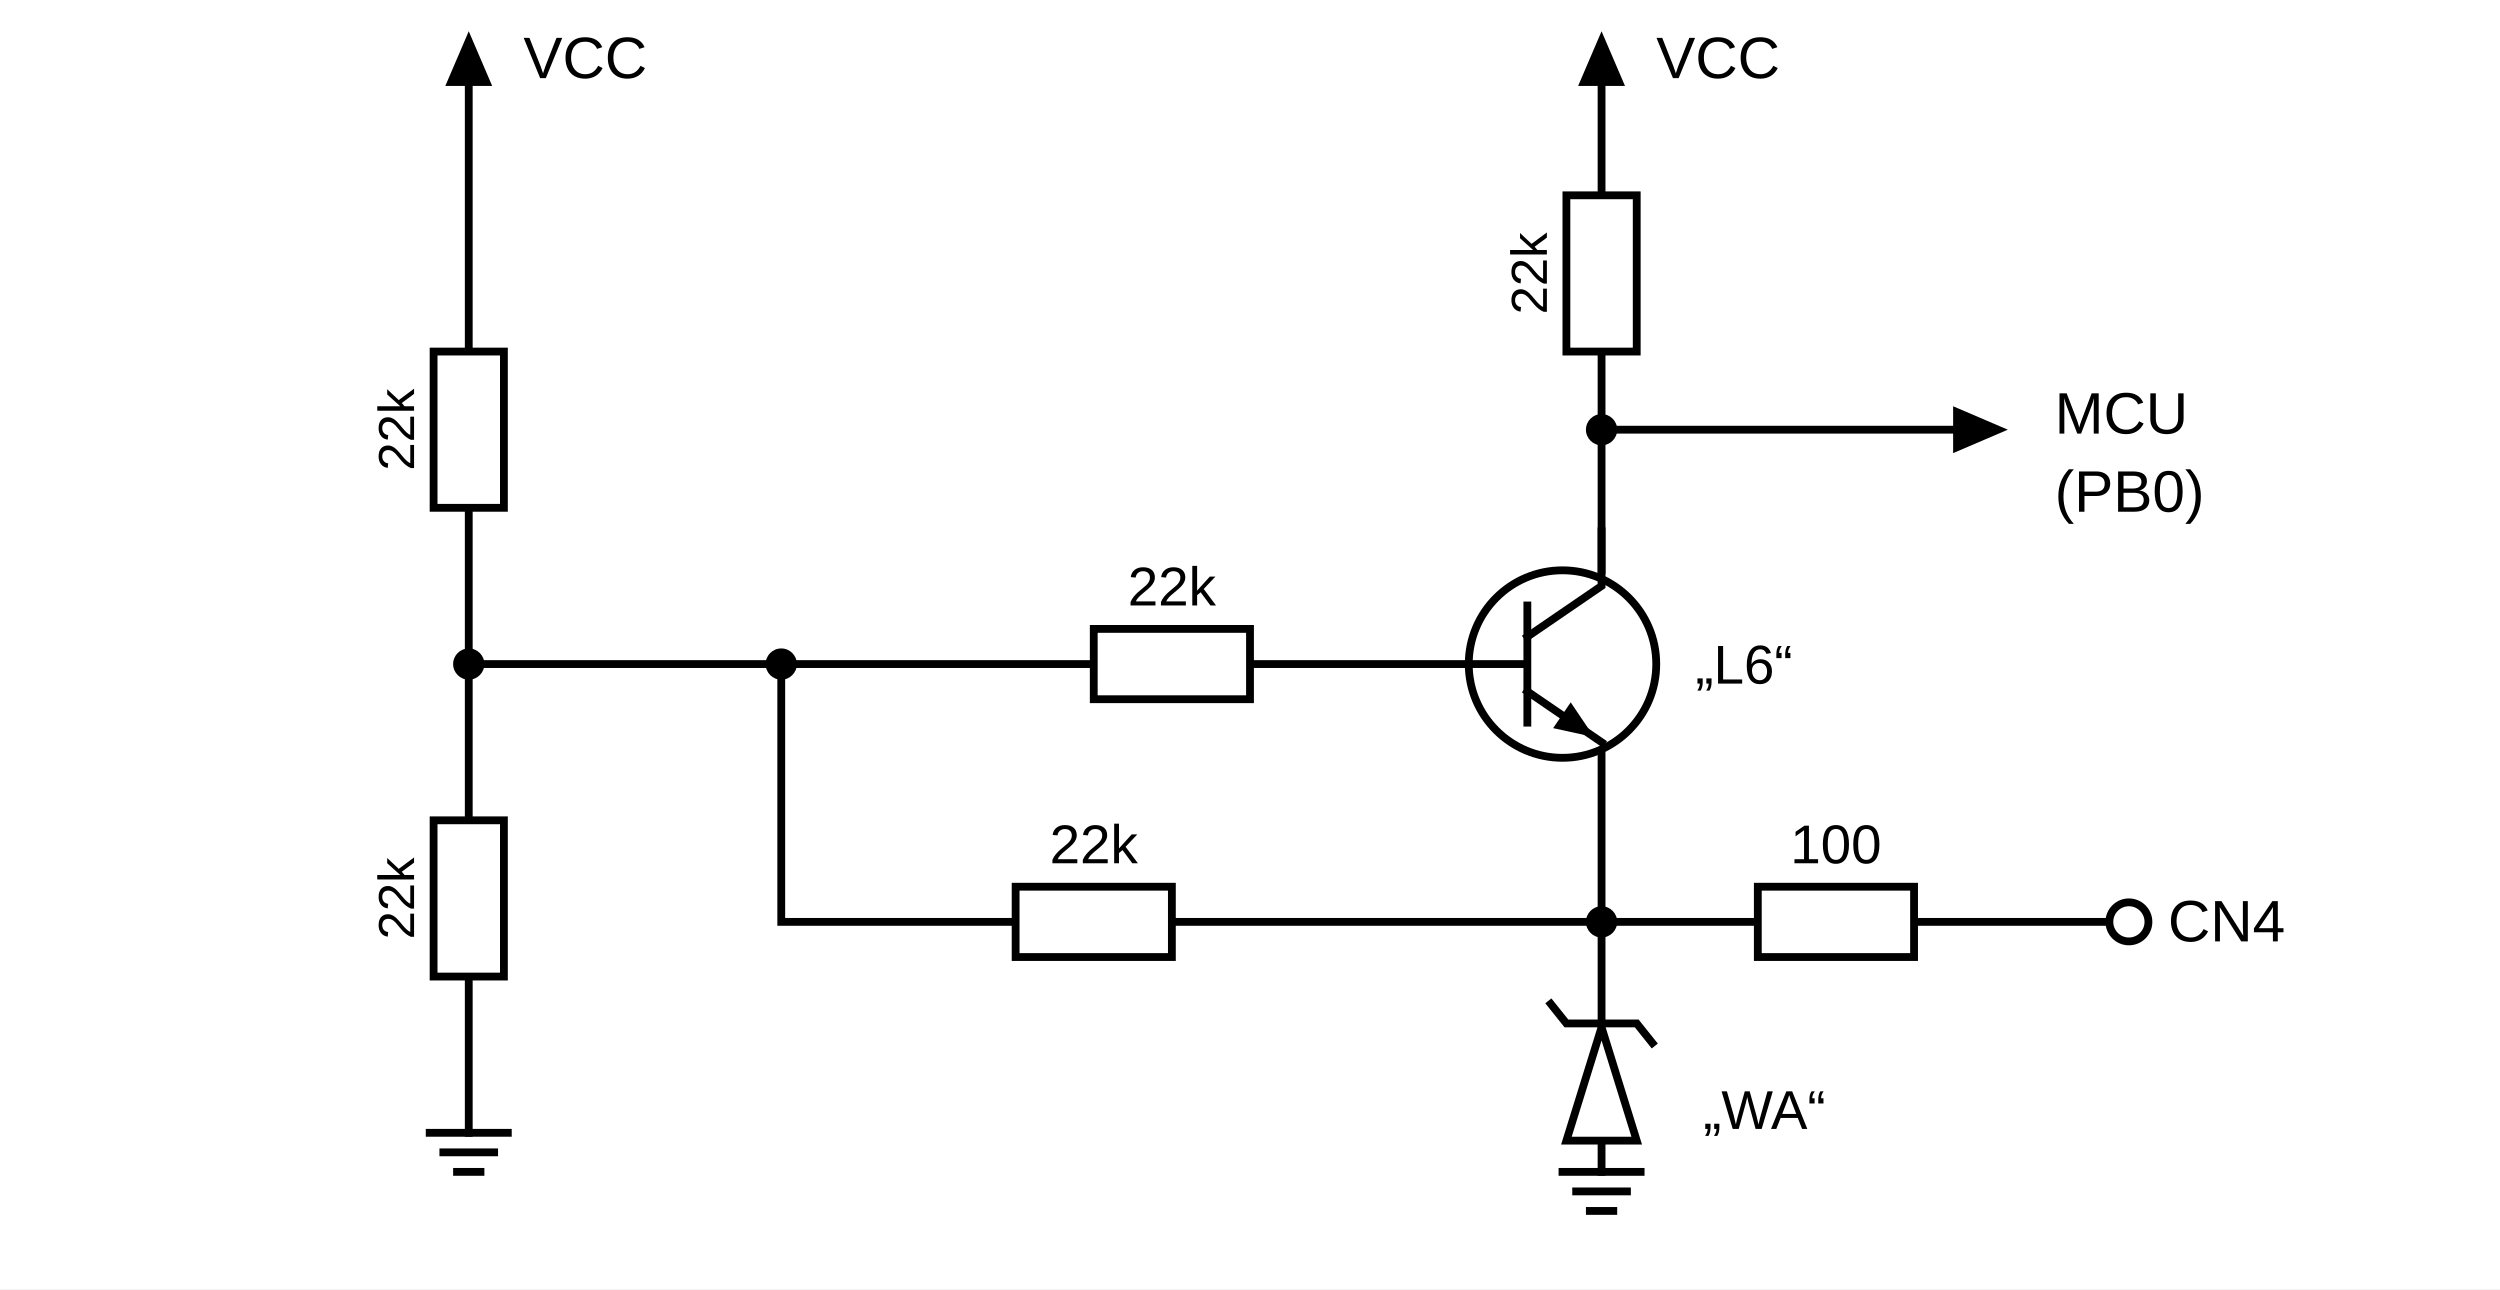
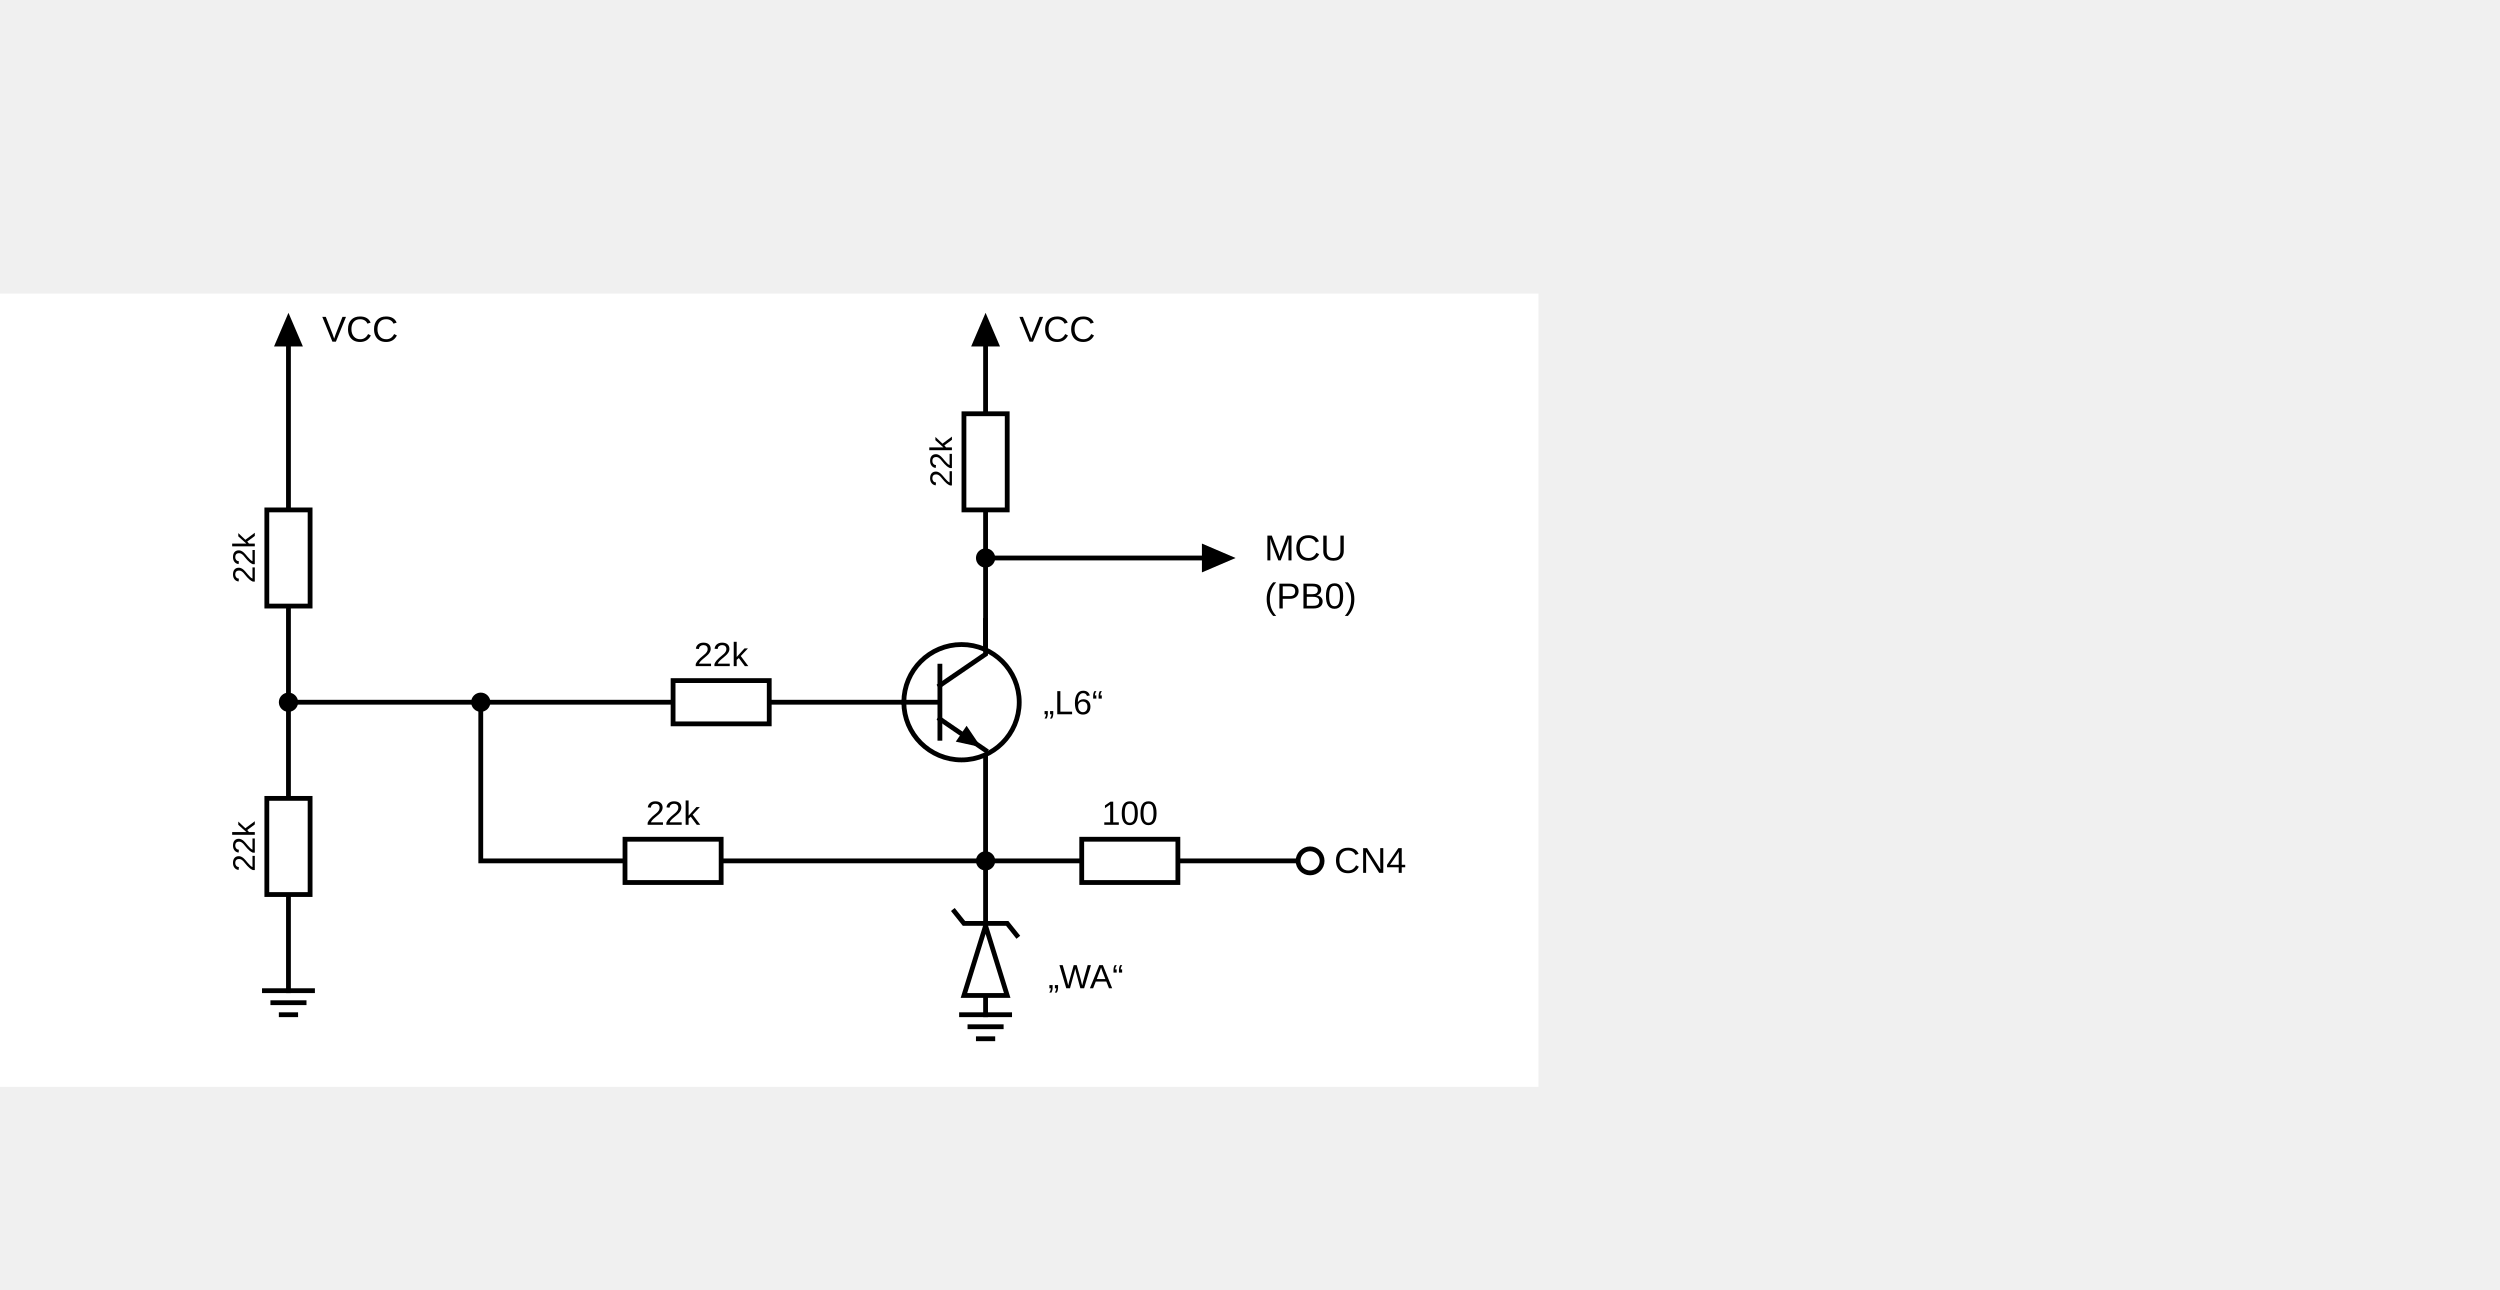
- <svg xmlns="http://www.w3.org/2000/svg" viewBox="0 0 640 330" width="1280" height="660" font-family="Arial, Helvetica, sans-serif" font-size="15">
+ <svg xmlns="http://www.w3.org/2000/svg" viewBox="0 0 1040 292" width="1280" height="660" font-family="Arial, Helvetica, sans-serif" font-size="15">
  <rect width="640" height="330" fill="#fff" />
  <g stroke="#000" stroke-width="2" fill="none" stroke-linecap="square" stroke-linejoin="miter">
    <path d="M120 22 L120 90" />
    <path d="M120 130 L120 210" />
    <path d="M120 250 L120 290" />
    <path d="M110 290 L130 290" />
    <path d="M113.500 295 L126.500 295" />
    <path d="M117 300 L123 300" />
    <path d="M120 170 L391 170" />
    <path d="M200 170 L200 236 L410 236" />
    <path d="M410 22 L410 50" />
    <path d="M410 90 L410 110" />
    <path d="M410 110 L410 146" />
    <path d="M410 110 L500 110" />
    <path d="M410 190 L410 262" />
    <path d="M410 292 L410 300" />
    <path d="M400 300 L420 300" />
    <path d="M403.500 305 L416.500 305" />
    <path d="M407 310 L413 310" />
    <path d="M410 236 L540 236" />
    <rect x="111" y="90" width="18" height="40" fill="#fff" />
    <rect x="111" y="210" width="18" height="40" fill="#fff" />
    <rect x="280" y="161" width="40" height="18" fill="#fff" />
    <rect x="260" y="227" width="40" height="18" fill="#fff" />
    <rect x="401" y="50" width="18" height="40" fill="#fff" />
    <rect x="450" y="227" width="40" height="18" fill="#fff" />
    <circle cx="400" cy="170" r="24" fill="#fff" />
    <path d="M391 155 V185 M376 170 H391" />
    <path d="M391 177 L410 190" />
    <path d="M391 163 L410 150 V136" />
    <polygon points="243.1,188.7 232.6,186.4 237.1,179.8" transform="translate(165,0)" fill="#000" stroke="none" />
    <polygon points="401,292 419,292 410,263" fill="#fff" />
    <path d="M397 257 L401 262 H419 L423 267" />
    <circle cx="120" cy="170" r="4" fill="#000" stroke="none" />
    <circle cx="200" cy="170" r="4" fill="#000" stroke="none" />
    <circle cx="410" cy="110" r="4" fill="#000" stroke="none" />
    <circle cx="410" cy="236" r="4" fill="#000" stroke="none" />
    <polygon points="120,8 114,22 126,22" fill="#000" stroke="none" />
    <polygon points="410,8 404,22 416,22" fill="#000" stroke="none" />
    <polygon points="514,110 500,104 500,116" fill="#000" stroke="none" />
    <circle cx="545" cy="236" r="5" fill="#fff" />
  </g>
  <g fill="#000" stroke="none">
    <text x="134" y="20" font-size="15">VCC</text>
    <text x="424" y="20" font-size="15">VCC</text>
    <text transform="translate(106,110) rotate(-90)" text-anchor="middle" font-size="13">22k</text>
    <text transform="translate(106,230) rotate(-90)" text-anchor="middle" font-size="13">22k</text>
    <text transform="translate(396,70) rotate(-90)" text-anchor="middle" font-size="13">22k</text>
    <text x="300" y="155" text-anchor="middle" font-size="14">22k</text>
    <text x="280" y="221" text-anchor="middle" font-size="14">22k</text>
    <text x="470" y="221" text-anchor="middle" font-size="14">100</text>
    <text x="436" y="289" text-anchor="start" font-size="14">„WA“</text>
    <text x="434" y="175" text-anchor="start" font-size="14">„L6“</text>
    <text x="526" y="111" text-anchor="start" font-size="15">MCU</text>
    <text x="526" y="131" text-anchor="start" font-size="15">(PB0)</text>
    <text x="555" y="241" text-anchor="start" font-size="15">CN4</text>
  </g>
</svg>
